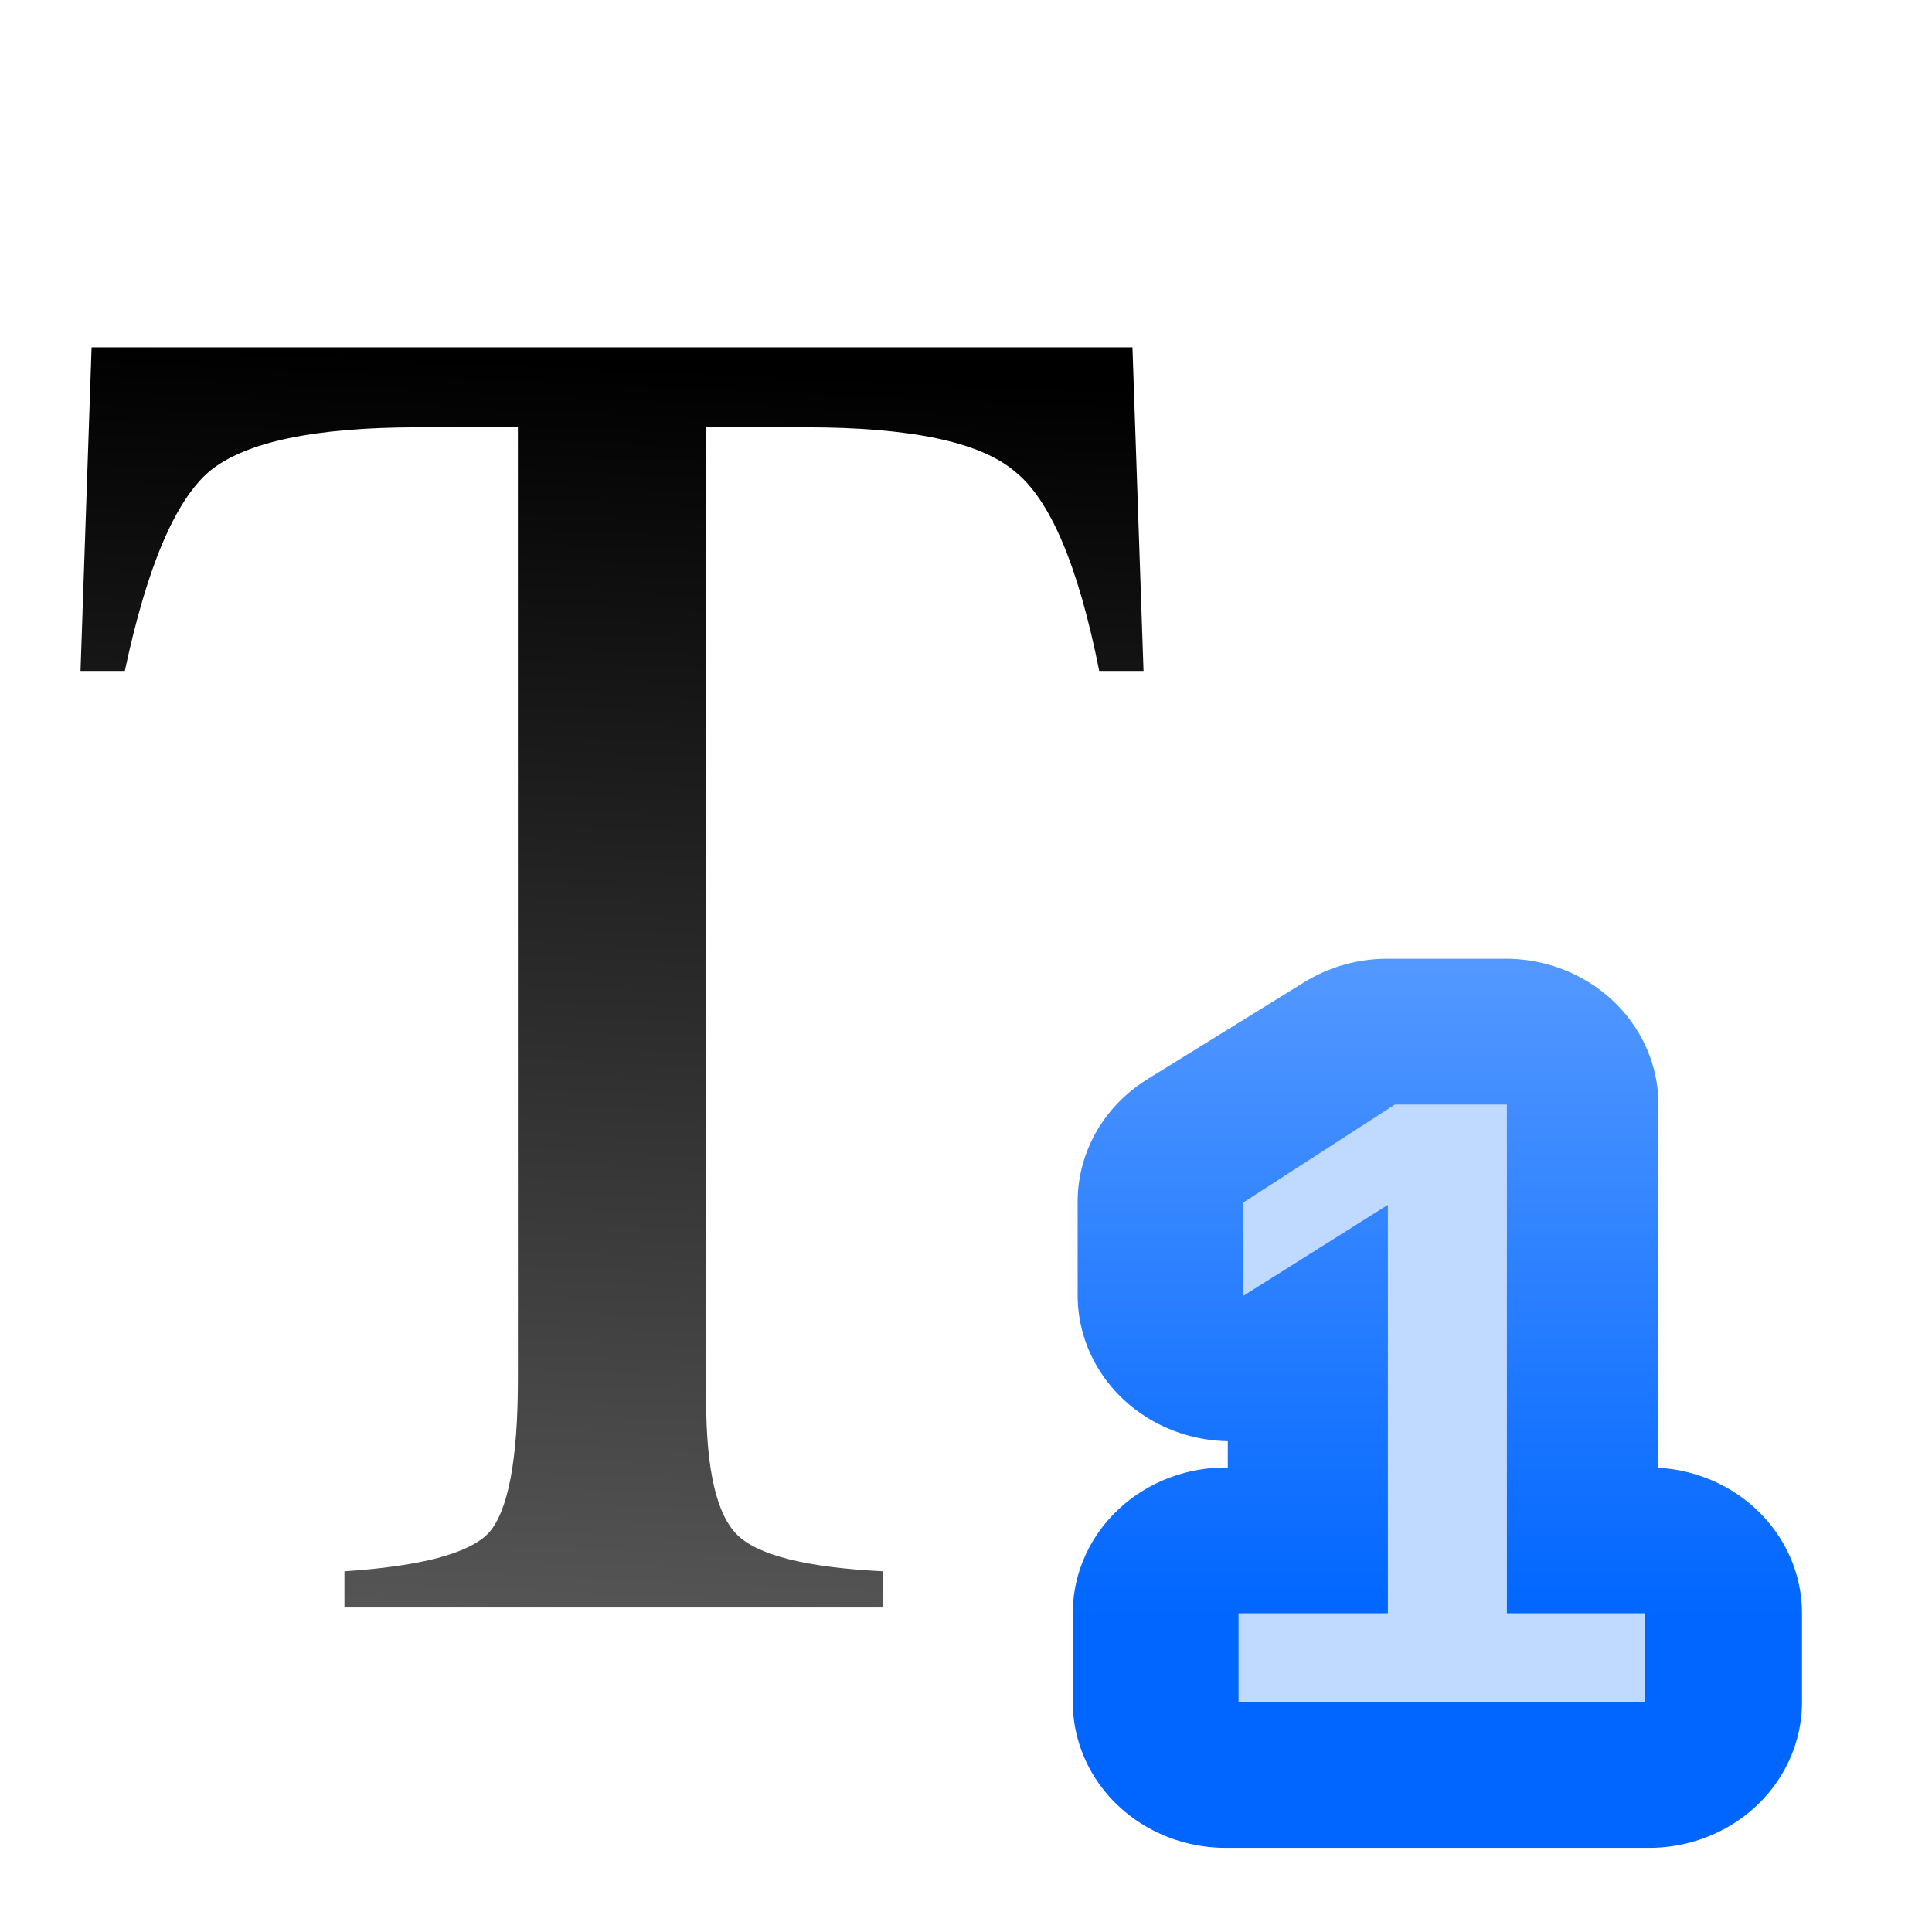
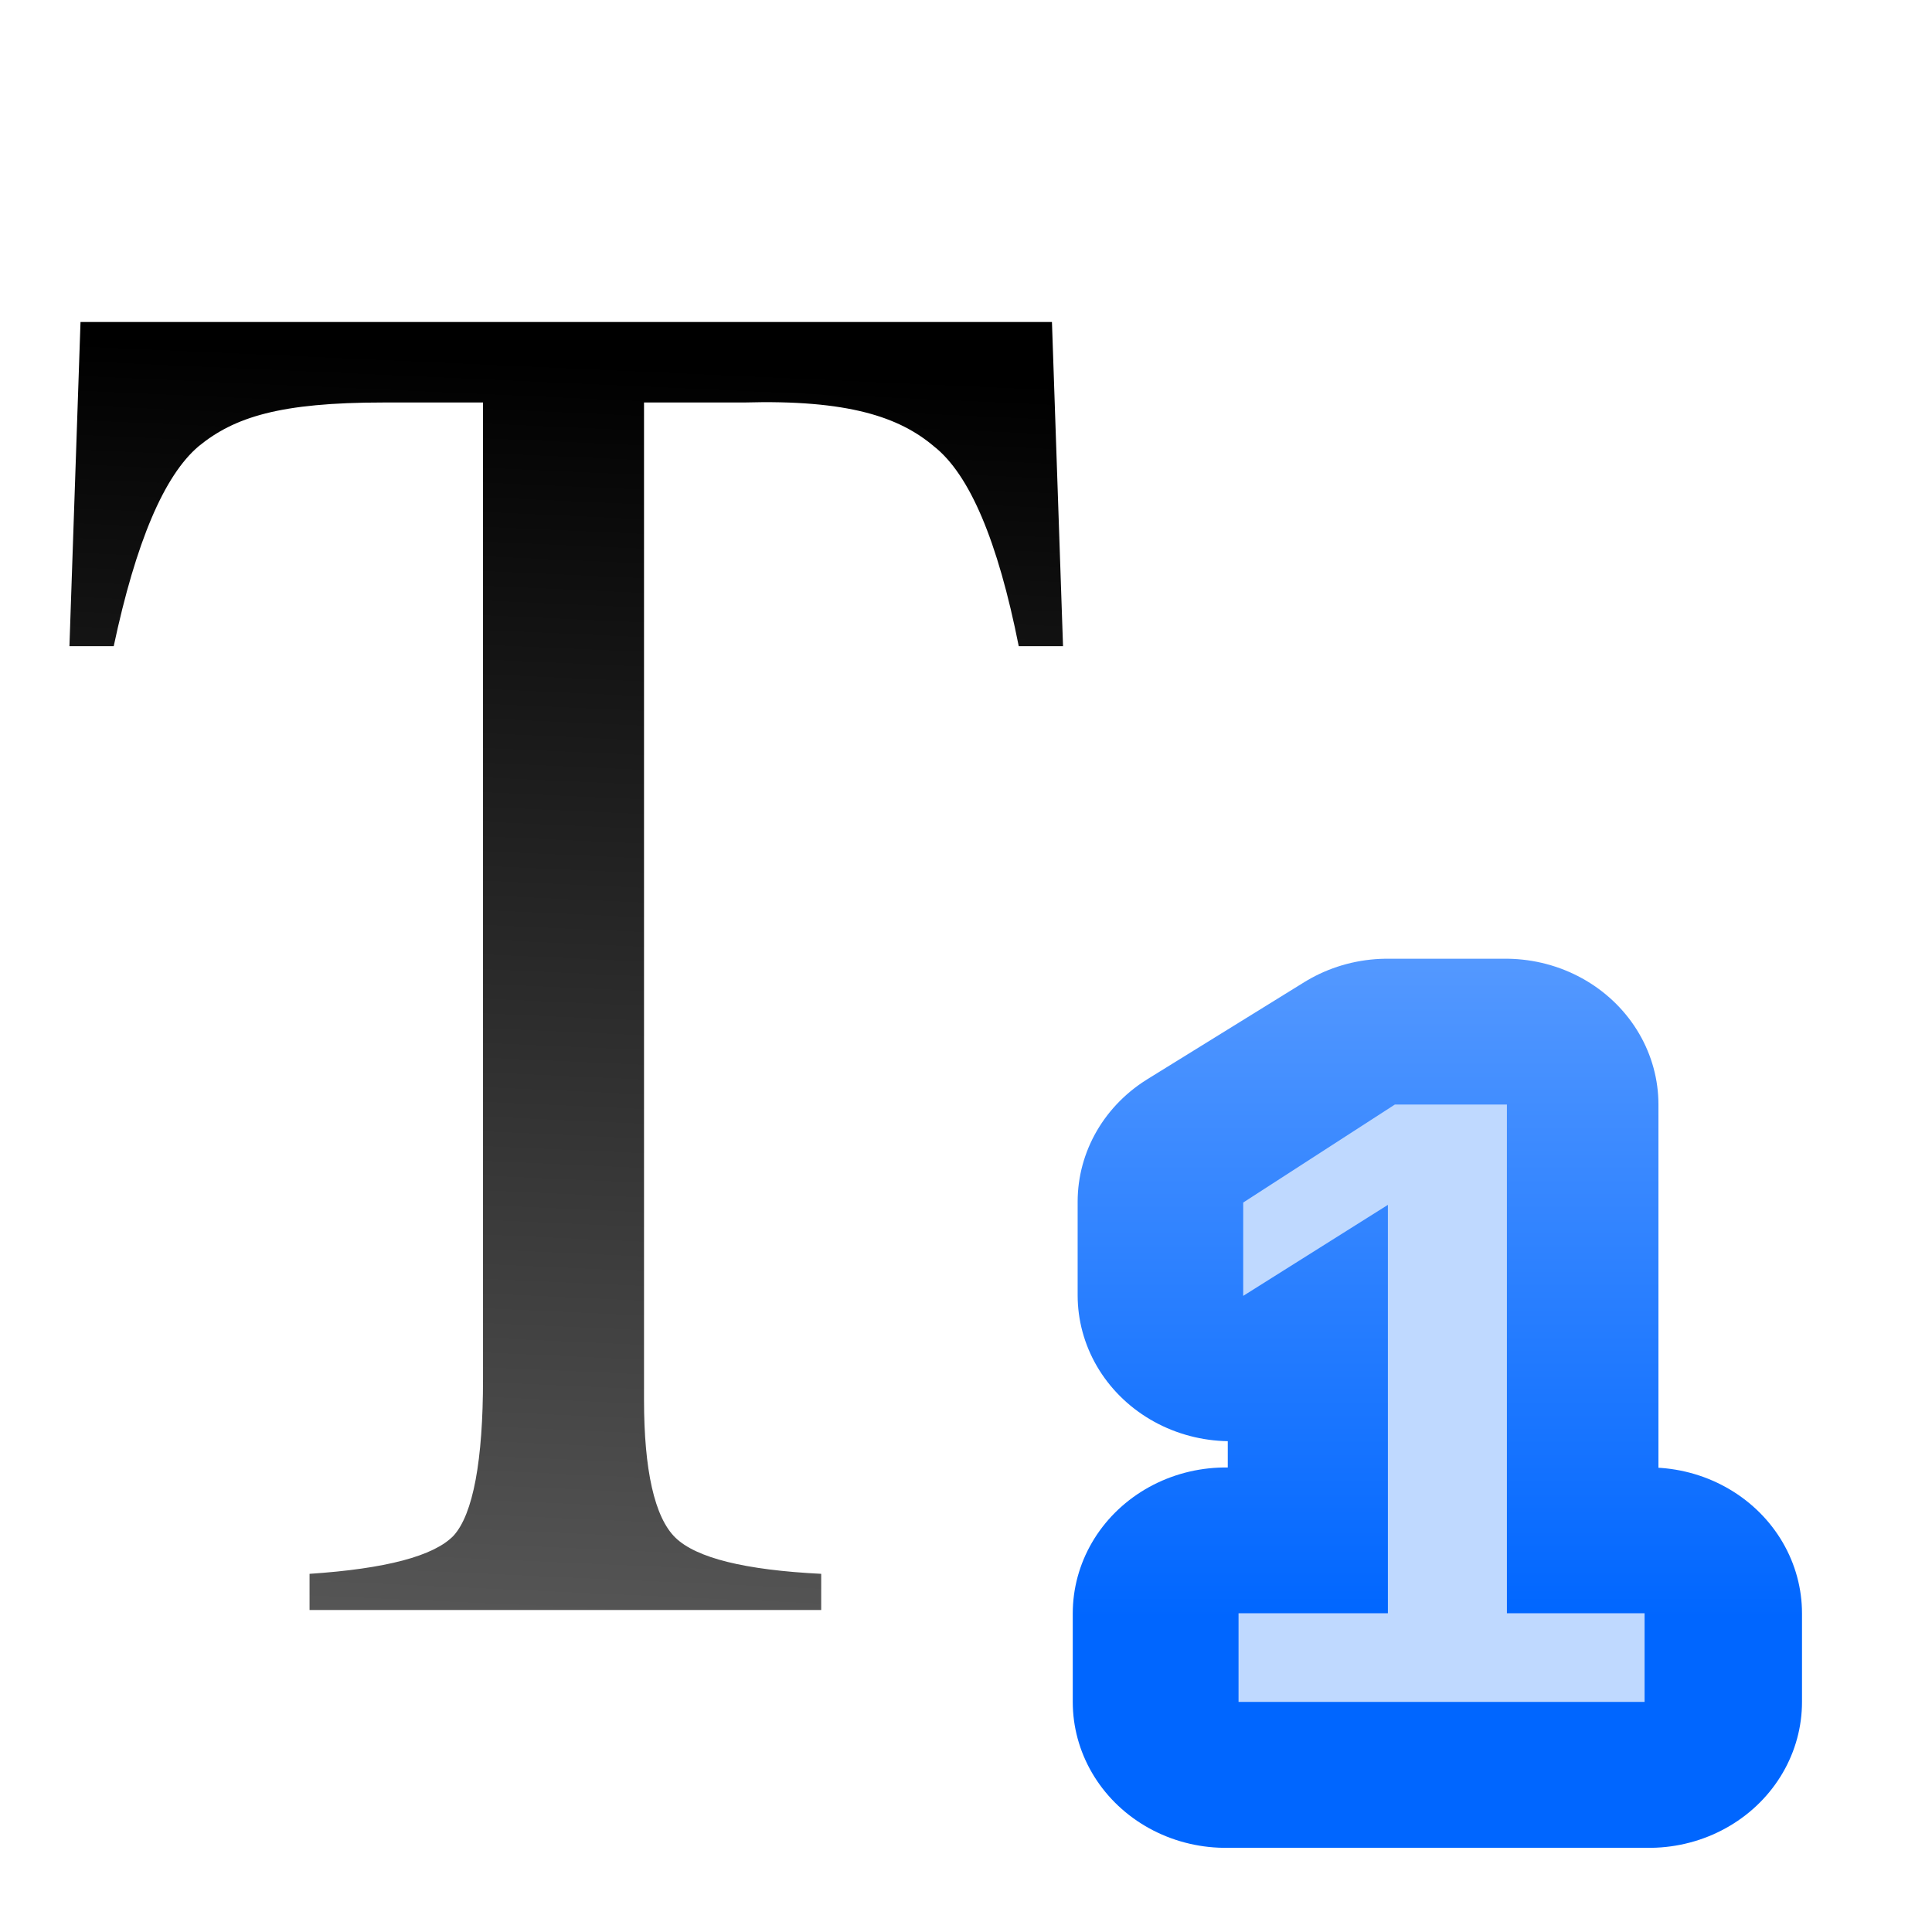
<svg xmlns="http://www.w3.org/2000/svg" height="24" width="24">
  <linearGradient id="a" gradientUnits="userSpaceOnUse" x1="171.135" x2="171.135" y1="34.231" y2="27.34">
    <stop offset="0" stop-color="#06f" />
    <stop offset="1" stop-color="#80b3ff" />
  </linearGradient>
  <linearGradient id="b" gradientUnits="userSpaceOnUse" x1="42.932" x2="46.803" y1="109.462" y2="20.443">
    <stop offset="0" stop-color="#555" />
    <stop offset="1" />
  </linearGradient>
  <linearGradient id="c" gradientTransform="matrix(3.099213 0 0 3.196618 -6.395682 -831.2662)" gradientUnits="userSpaceOnUse" x1="34.909" x2="40.727" y1=".002" y2="64.001">
    <stop offset="0" stop-color="#3b3e22" />
    <stop offset="1" stop-color="#454545" stop-opacity="0" />
  </linearGradient>
  <g font-family="Bitstream Vera Sans" transform="matrix(1.855278 0 0 1.855278 -305.7152 -41.93756)">
    <path d="m168.992 34.804v-.607h1.014v-2.793l-.982.613v-.642l1.026-.665h.773v3.487h.939v.607z" stroke="url(#a)" stroke-linejoin="round" stroke-width="2" transform="scale(1.023645 .9769013)" />
    <text fill="#bfd9ff" x="172.714" y="34">
      <tspan fill="#bfd9ff" font-family="Liberation Sans" font-size="5.814" font-weight="bold" x="172.714" y="34">1</tspan>
    </text>
  </g>
  <g transform="matrix(.171875 0 0 .171875 1 .999999)">
-     <path d="m32.105 24.681h-7.315q-11.379 0-15.307 3.116-3.793 3.116-6.231 14.224h-3.251l.813-23.029h76.402l.813 23.029h-3.251q-2.303-11.244-6.231-14.224-3.793-3.116-15.307-3.116h-7.315v69.222q0 7.451 2.303 9.618 2.303 2.167 10.702 2.574v2.574h-39.556v-2.574q8.399-.542 10.566-2.709 2.167-2.303 2.167-10.973z" fill="url(#b)" stroke-width="3.218" transform="scale(.9846464 1.015593)" />
-     <path d="m4.531 23.273-.162 4.699c.737-1.068 1.562-2.014 2.516-2.822a3.865 3.986 0 0 1 .051-.043c.913-.747 1.937-1.329 3.027-1.834zm30.531 0a3.865 3.986 0 0 1 .414 1.793v50.508a72.726 37.818 0 0 0 5.877-.297v-50.211a3.865 3.986 0 0 1 .418-1.793zm31.869 0c1.064.503 2.055 1.089 2.945 1.834.98.776 1.829 1.69 2.578 2.73l-.156-4.564z" fill="url(#c)" opacity=".75" />
+     <path d="m29.545 22.915h-7.315c-7.586 0-10.941 1.039-13.56 3.116-2.529 2.077-4.606 6.818-6.231 14.224h-3.251l.813-23.068h64.998 6.308l.813 23.068h-3.251c-1.535-7.496-3.612-12.237-6.231-14.224-2.529-2.077-6.285-3.329-13.959-3.116h-7.315v3.963 67.025c0 4.967.768 8.352 2.303 9.797s5.102 2.303 10.702 2.574v2.574h-30.731-6.825v-2.574c5.599-.361 9.121-1.264 10.566-2.709 1.445-1.535 2.167-5.372 2.167-11.152v-65.534z" fill="url(#b)" stroke-width="3.218" transform="scale(.9846464 1.015593)" />
+     <path d="m3.731 21.44-.162 4.739c.737-1.068 1.562-2.014 2.516-2.822.017-.014.034-.029.051-.043.913-.747 1.937-1.369 3.027-1.874zm28.81 0c.272.556.414 1.21.414 1.833v52.301c1.966-.058 1.958-.157 3.908-.297v-52.004c.002-.623.145-1.277.418-1.833zm28.572 0c1.064.503 2.055 1.129 2.945 1.874.98.776 1.829 1.69 2.578 2.73l-.156-4.604z" fill="url(#c)" opacity=".75" />
  </g>
</svg>
